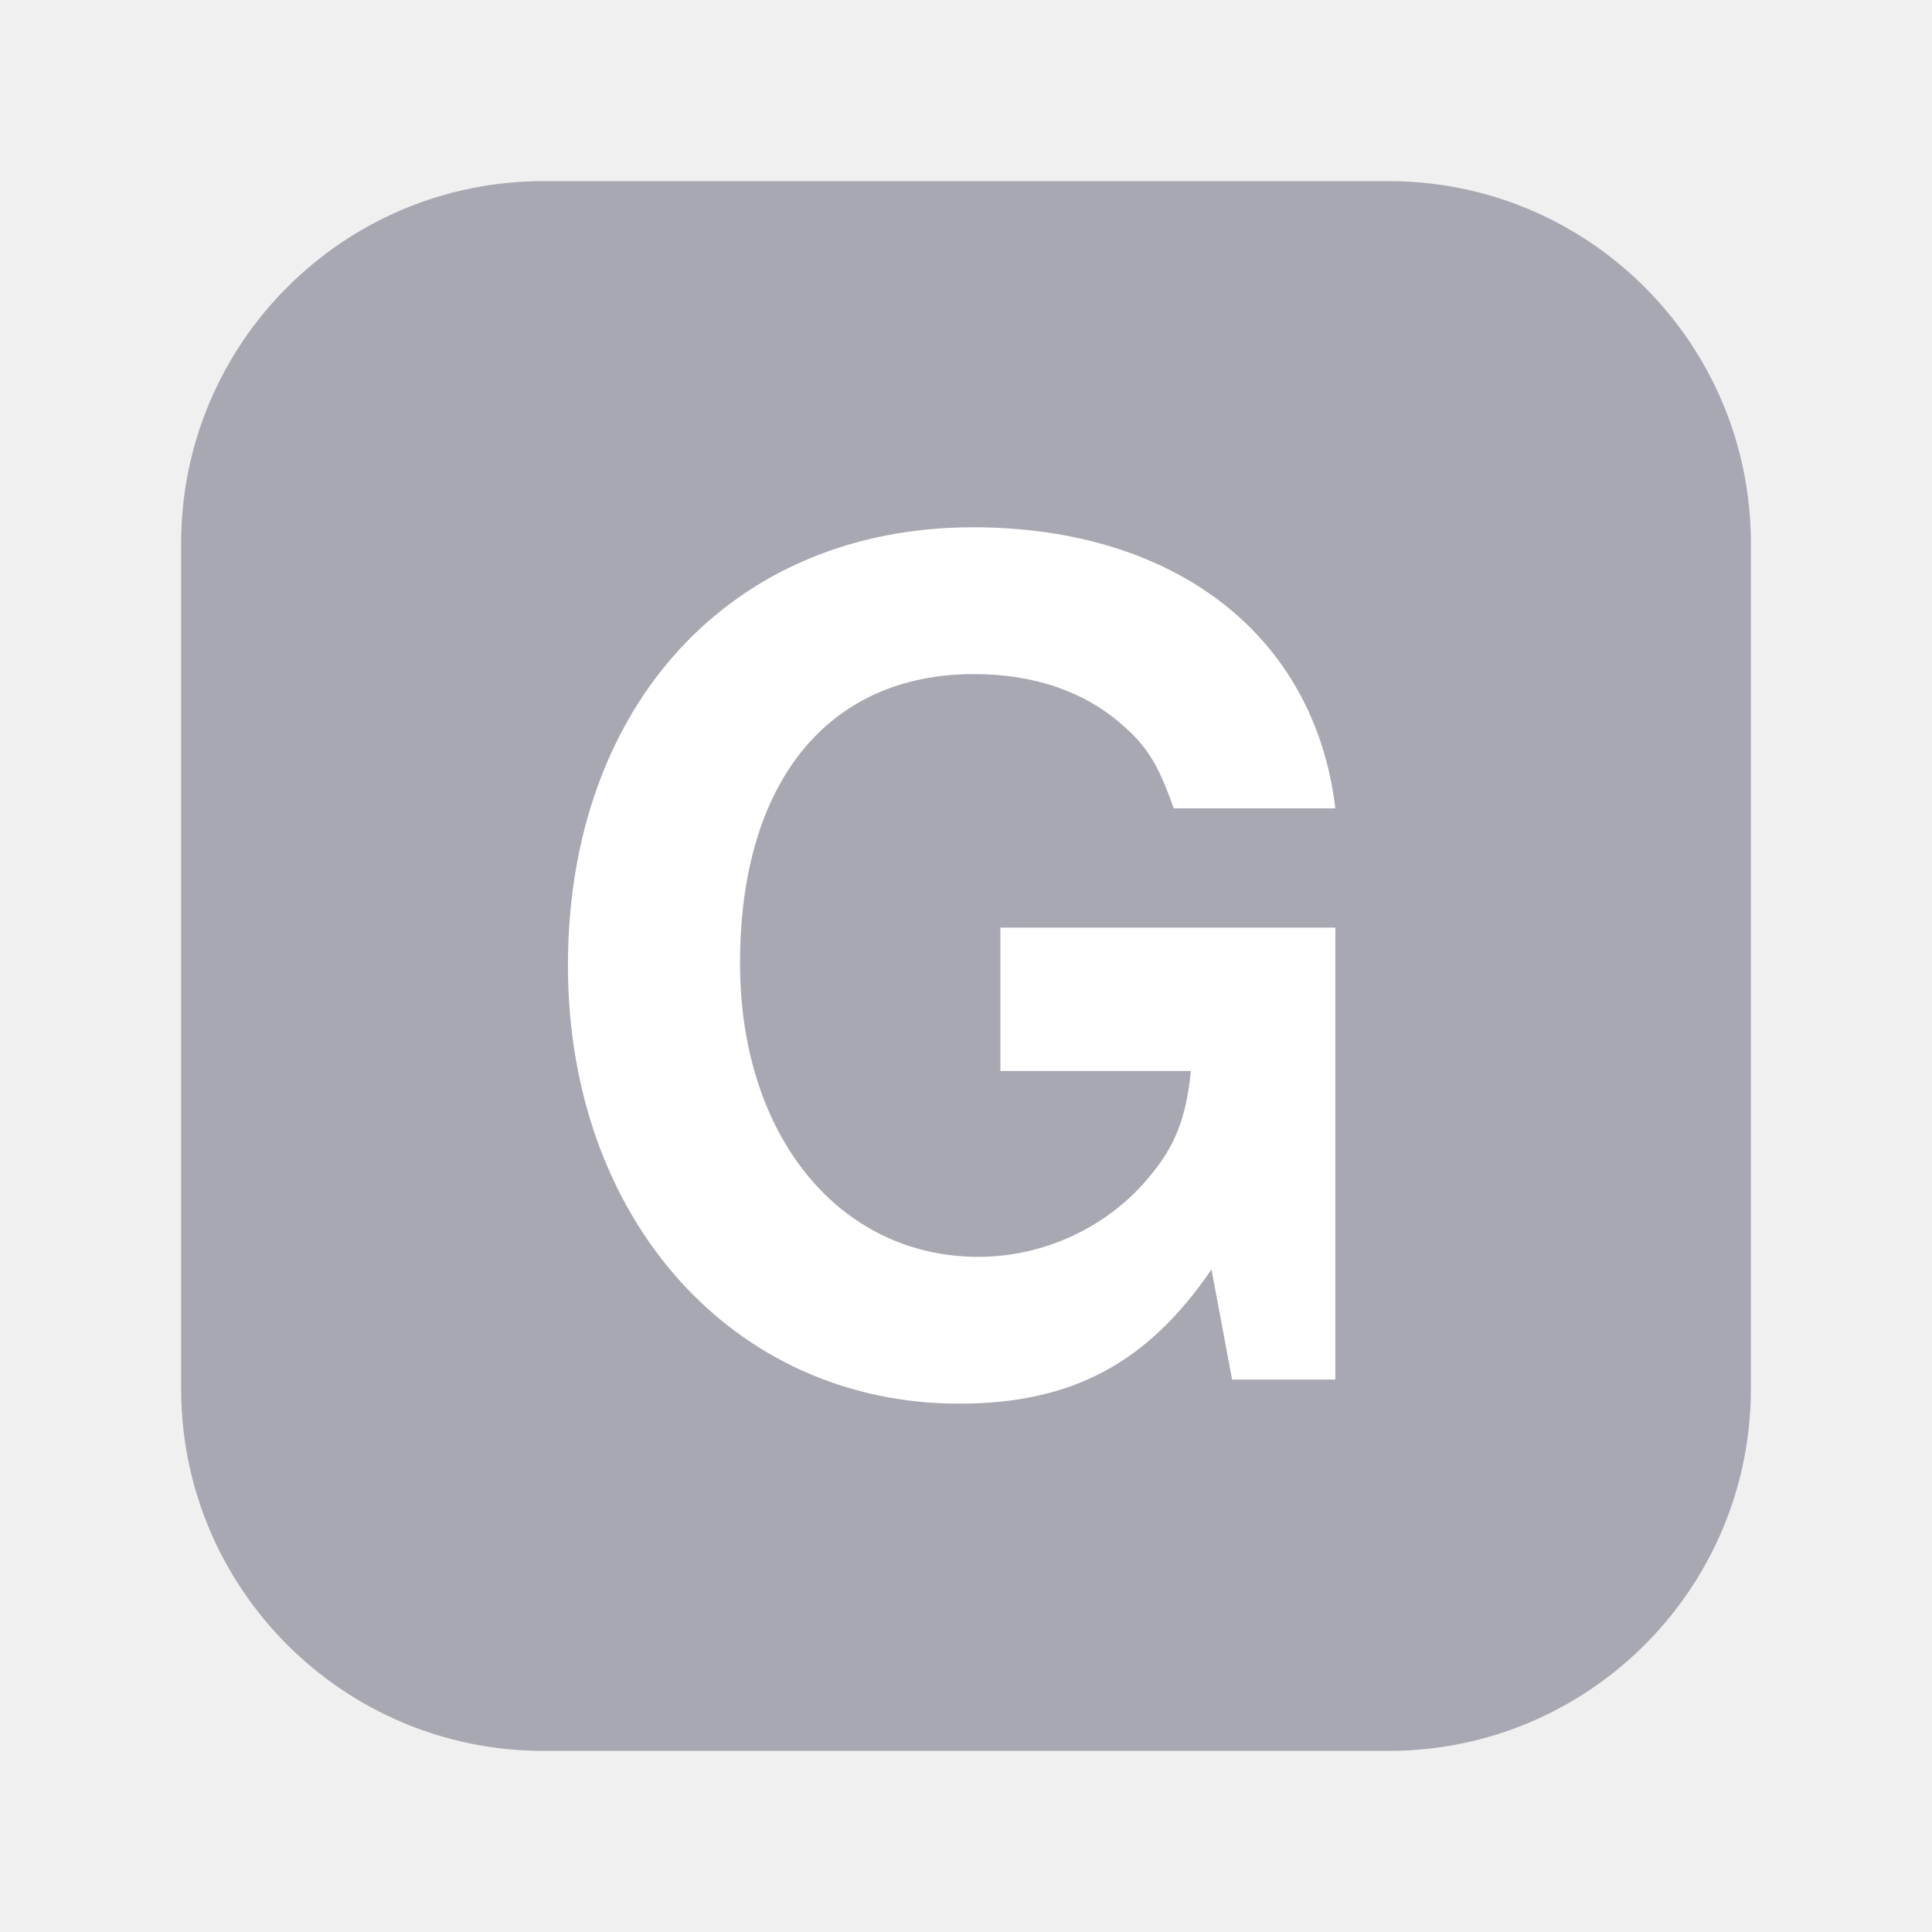
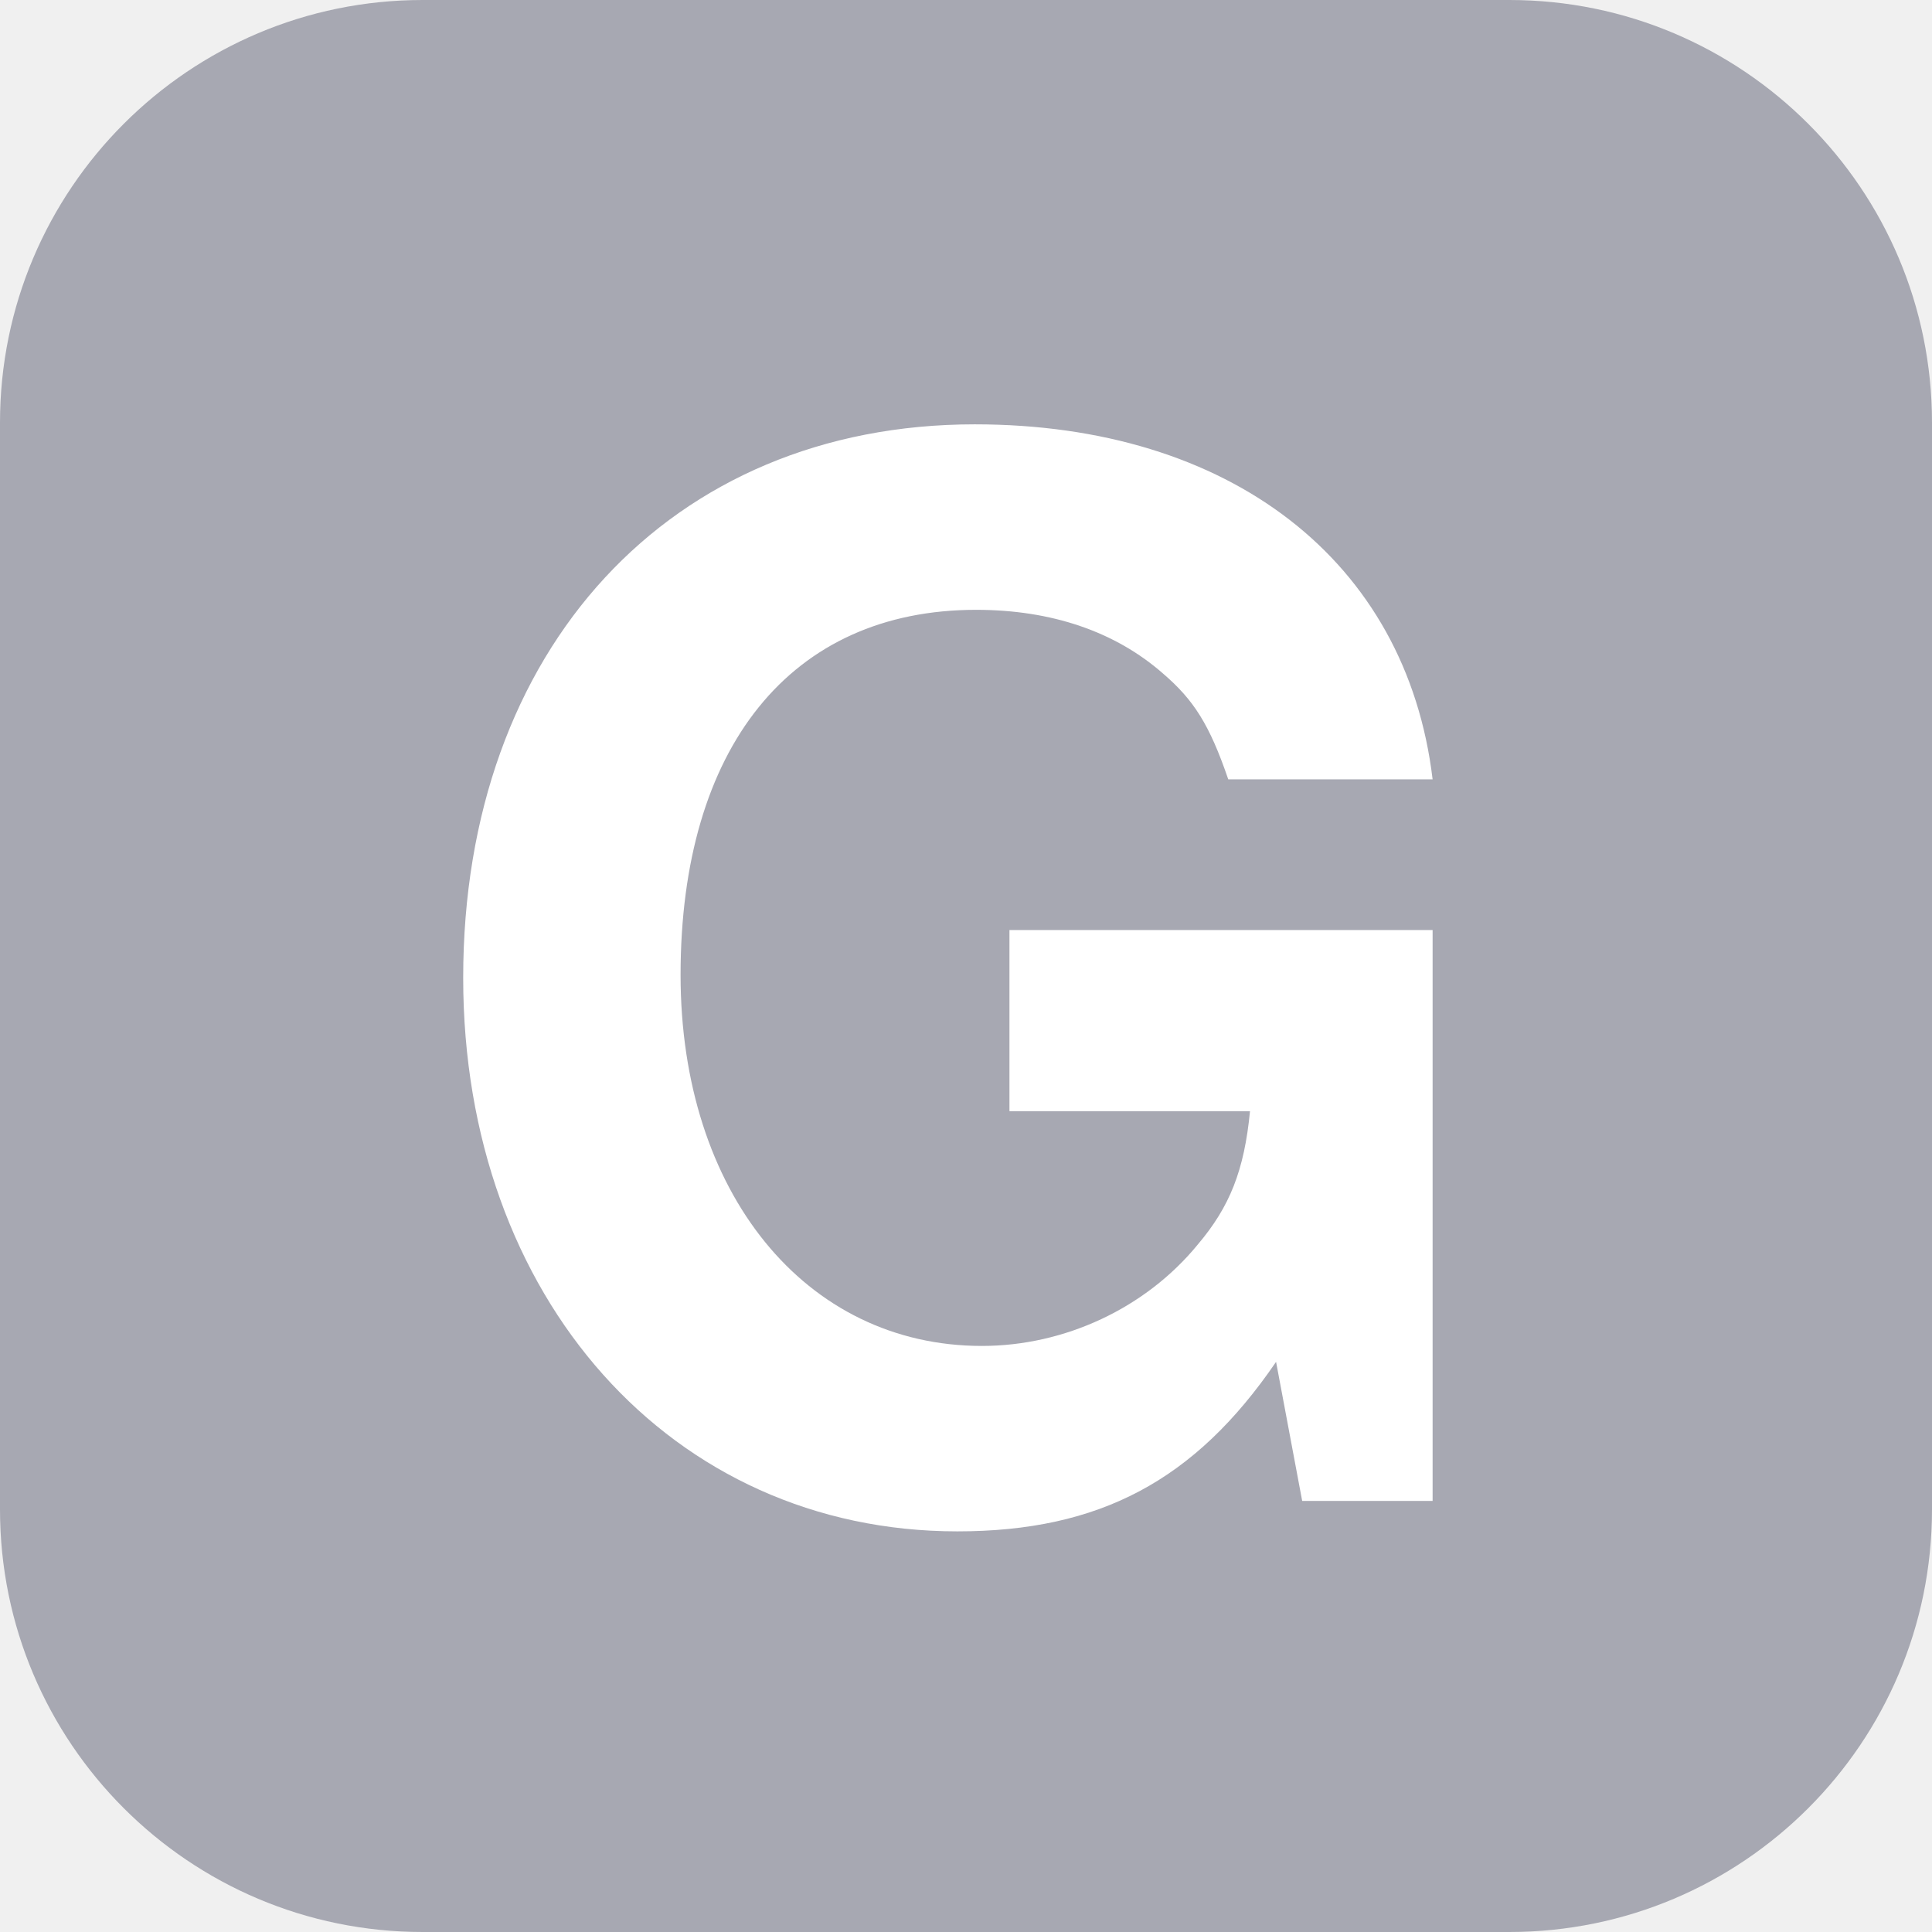
<svg xmlns="http://www.w3.org/2000/svg" viewBox="0 0 512 512" role="img" aria-label="G">
-   <rect x="48" y="48" width="416" height="416" rx="96" fill="#a7a8b2" />
-   <text x="256" y="365" fill="#ffffff" font-family="Helvetica Neue, Helvetica, Arial, sans-serif" font-size="304" font-weight="600" text-anchor="middle">G</text>
+   <rect width="512" height="512" rx="112" fill="#a7a8b2" />
+   <text x="256" y="397" fill="#ffffff" font-family="Helvetica Neue, Helvetica, Arial, sans-serif" font-size="384" font-weight="600" text-anchor="middle">G</text>
</svg>
